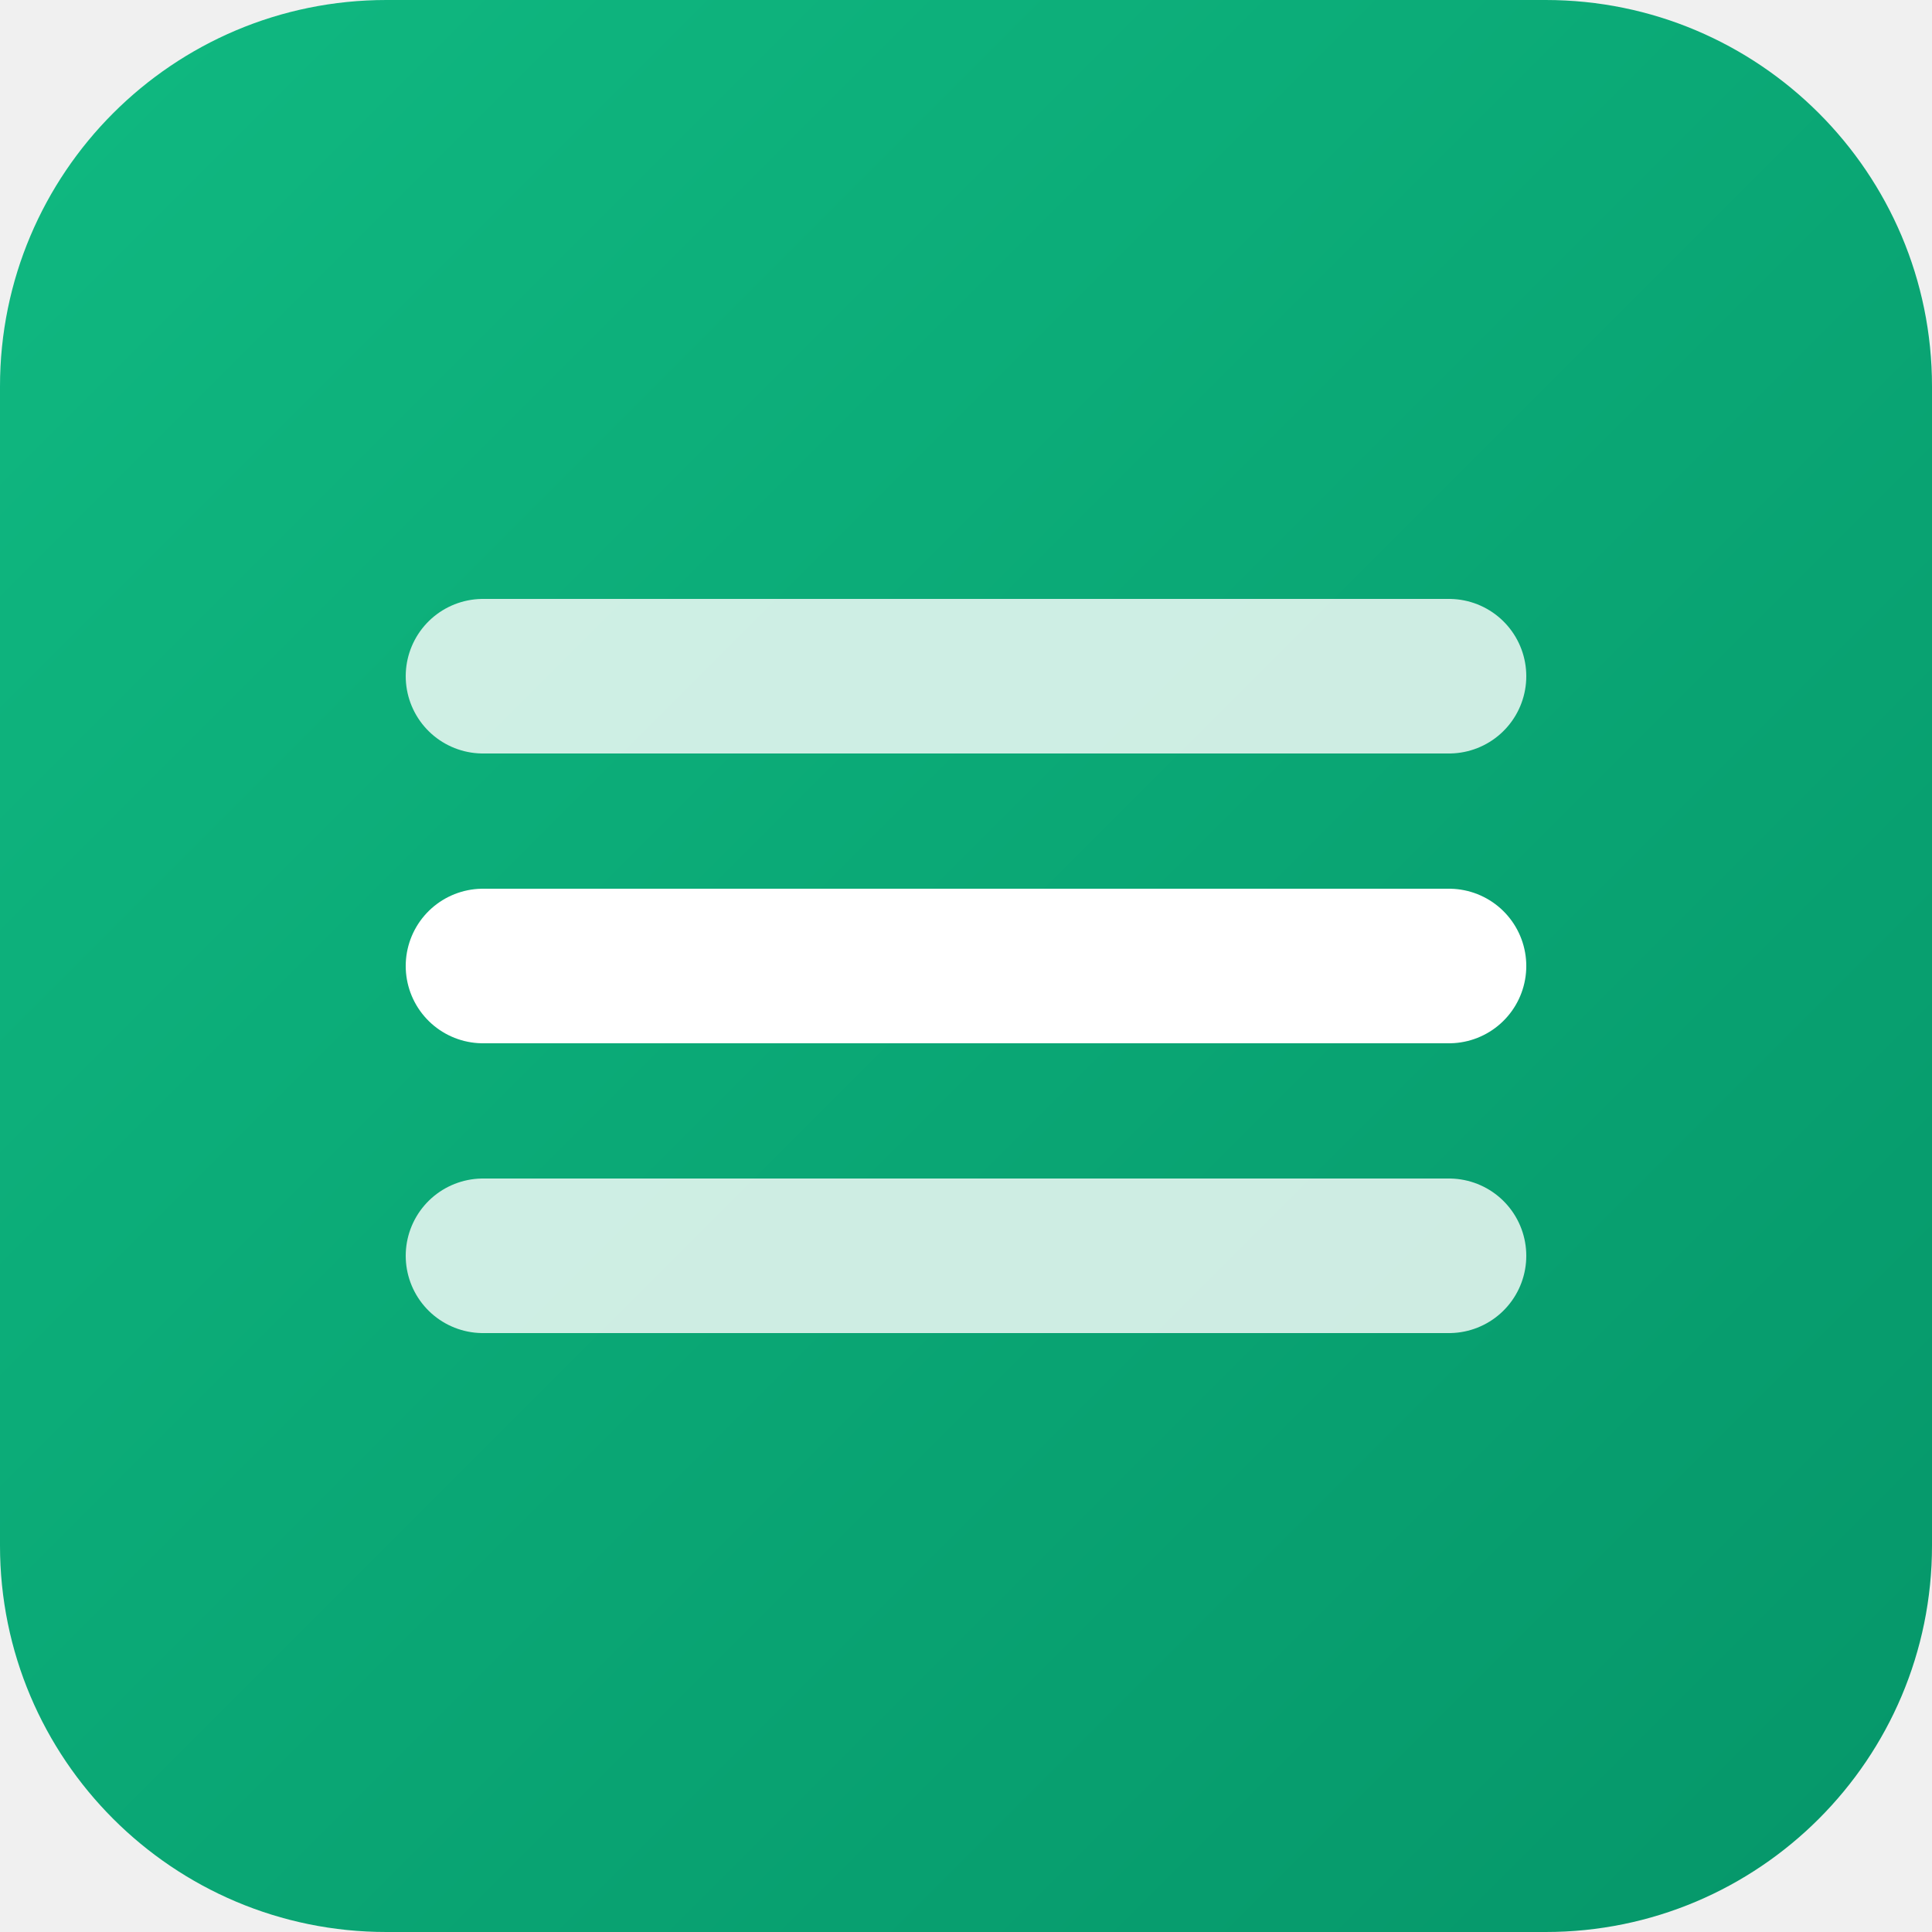
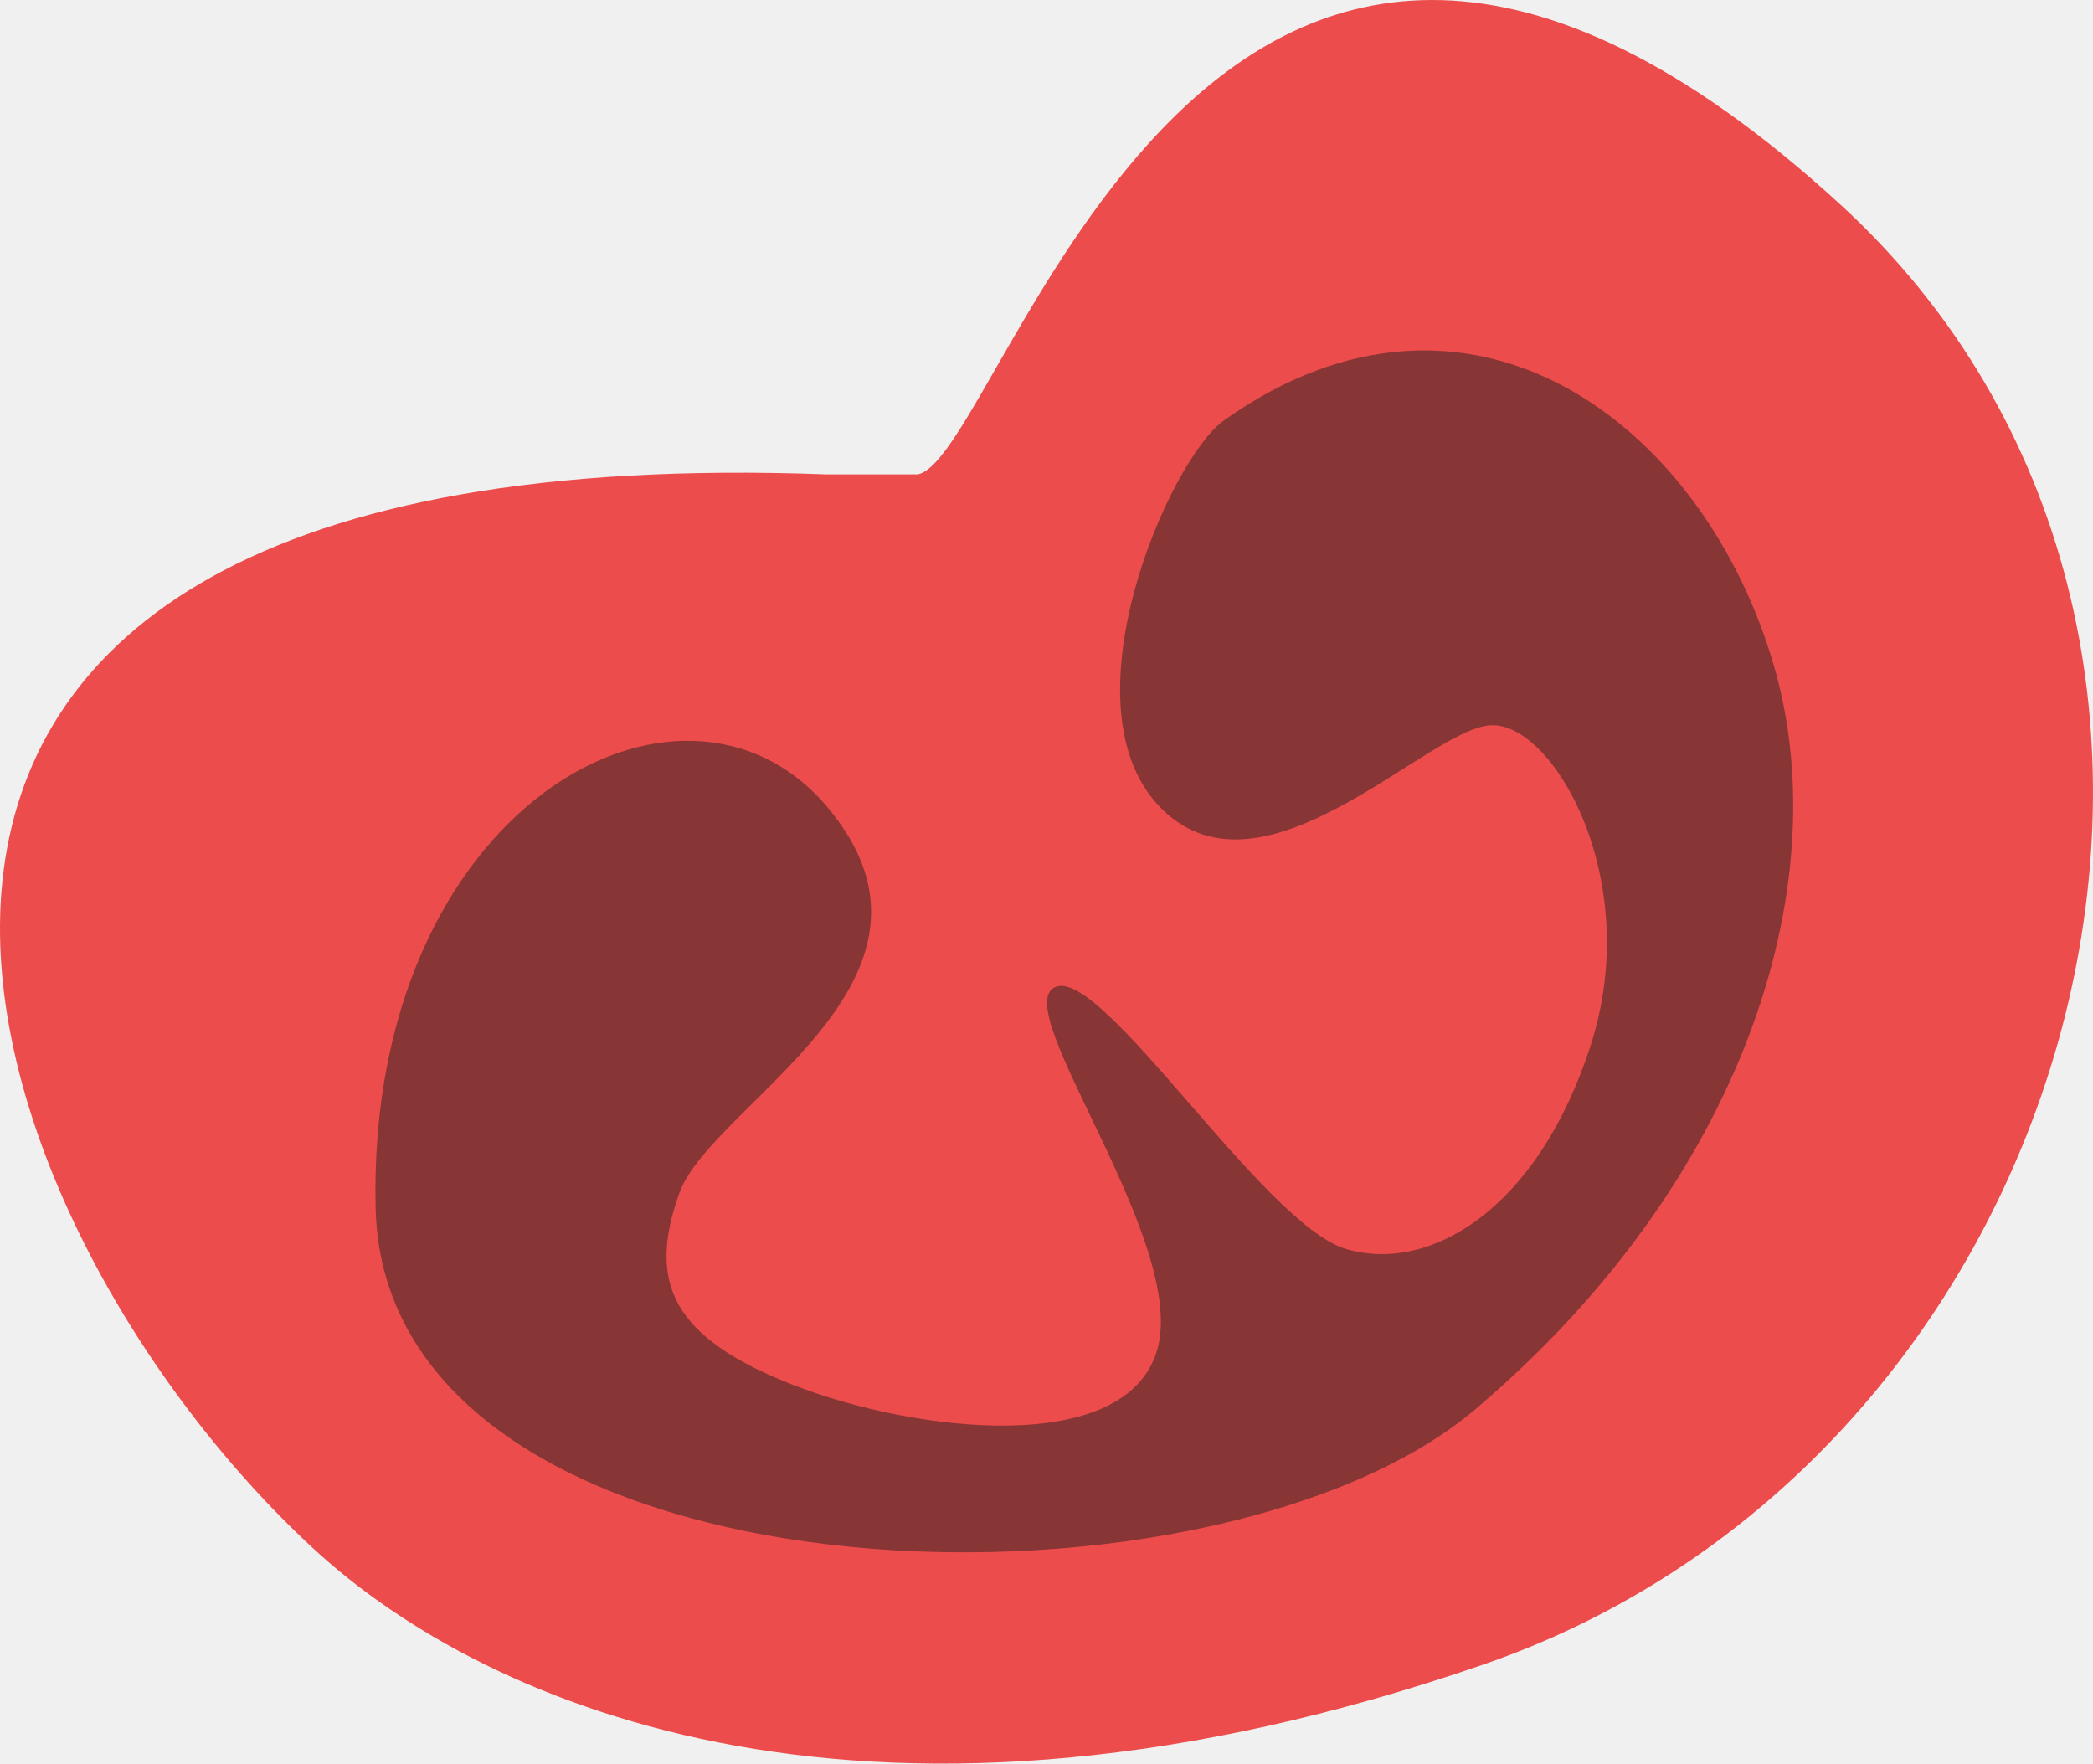
- <svg xmlns="http://www.w3.org/2000/svg" width="16" height="16" viewBox="0 0 16 16">
-   <defs>
-     <linearGradient id="grad" x1="0%" y1="0%" x2="100%" y2="100%">
-       <stop offset="0%" style="stop-color:#10b981;stop-opacity:1" />
-       <stop offset="100%" style="stop-color:#059669;stop-opacity:1" />
-     </linearGradient>
-   </defs>
-   <rect width="16" height="16" rx="3.2" fill="url(#grad)" />
-   <g stroke="white" stroke-width="1.28" stroke-linecap="round">
-     <line x1="4" y1="5.6" x2="12" y2="5.6" opacity="0.8" />
-     <line x1="4" y1="8" x2="12" y2="8" />
-     <line x1="4" y1="10.4" x2="12" y2="10.4" opacity="0.8" />
-   </g>
+ <svg xmlns="http://www.w3.org/2000/svg" width="219.697" height="185.118" viewBox="48.760 120.352 219.697 185.118" fill="none">
+   <path d="M145.097 170.147C154.257 168.394 175.597 81.147 241.842 141.731C291.097 186.778 268.143 273.072 204.51 295.056C140.875 317.039 100.097 299.981 81.562 282.813C43.597 247.647 15.097 165.647 135.597 170.147L145.097 170.147Z" fill="#ED4C4C" />
+   <path d="M177.224 164.491C171.485 168.565 160.023 194.769 170.753 205.3C181.484 215.832 198.703 196.737 205.284 196.477C211.866 196.216 221.342 212.756 215.717 230.121C210.091 247.487 198.721 254.032 190.036 251.451C181.353 248.87 164.353 221.618 159.477 223.982C154.602 226.345 173.464 250.676 170.241 262.001C167.017 273.326 144.839 270.719 132.08 265.75C119.322 260.779 116.68 255.013 120.066 245.589C123.452 236.166 150.804 223.265 135.663 205.138C120.522 187.012 87.237 204.989 88.189 247.141C89.141 289.293 175.469 292.152 203.633 268.269C231.798 244.385 241.504 213.523 235.093 190.693C227.861 164.94 203.115 146.109 177.222 164.488L177.224 164.491Z" fill="#873535" />
</svg>
